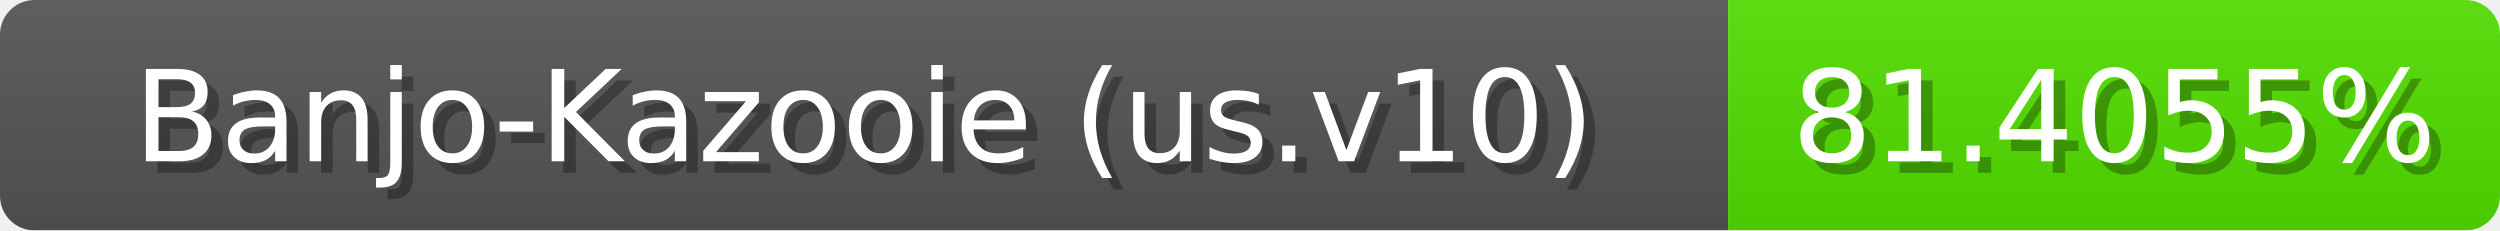
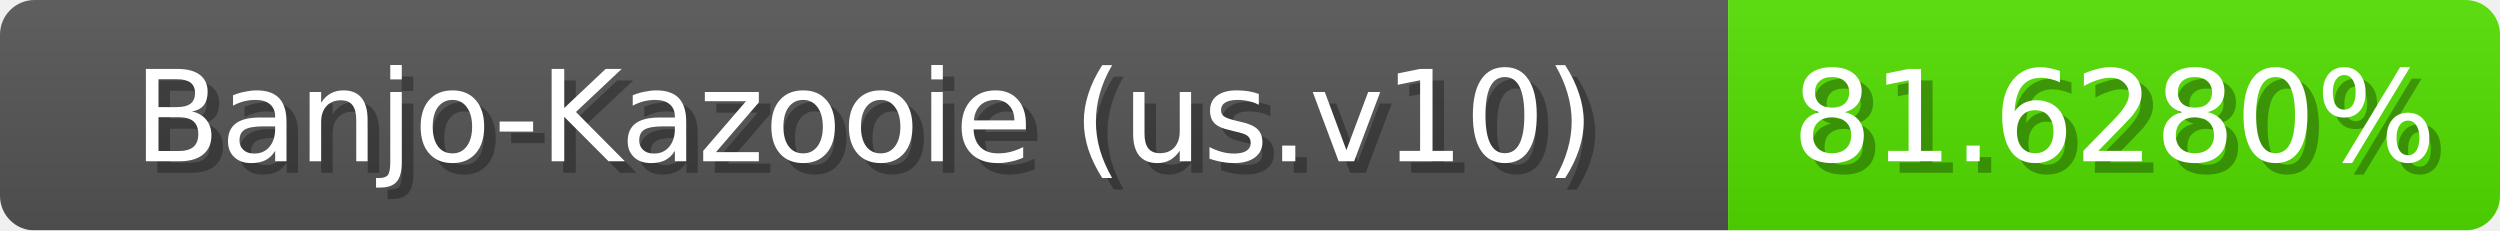
<svg xmlns="http://www.w3.org/2000/svg" width="217" height="20">
  <linearGradient id="b" x2="0" y2="100%">
    <stop offset="0" stop-color="#bbb" stop-opacity=".1" />
    <stop offset="1" stop-opacity=".1" />
  </linearGradient>
  <mask id="anybadge_1">
    <rect width="217" height="20" rx="3" fill="#fff" />
  </mask>
  <g mask="url(#anybadge_1)">
    <path fill="#555" d="M0 0h150v20H0z" />
-     <path fill="#53e000" d="M150 0h67v20H150z" />
+     <path fill="#52e000" d="M150 0h67v20H150z" />
    <path fill="url(#b)" d="M0 0h217v20H0z" />
  </g>
  <g fill="#fff" text-anchor="middle" font-family="DejaVu Sans,Verdana,Geneva,sans-serif" font-size="11">
    <text x="76.0" y="15" fill="#010101" fill-opacity=".3">Banjo-Kazooie (us.v10)</text>
    <text x="75.0" y="14">Banjo-Kazooie (us.v10)</text>
  </g>
  <g fill="#fff" text-anchor="middle" font-family="DejaVu Sans,Verdana,Geneva,sans-serif" font-size="11">
-     <text x="184.5" y="15" fill="#010101" fill-opacity=".3">81.4055%</text>
-     <text x="183.5" y="14">81.4055%</text>
+     <text x="184.5" y="15" fill="#010101" fill-opacity=".3">81.6280%</text>
+     <text x="183.5" y="14">81.6280%</text>
  </g>
</svg>
